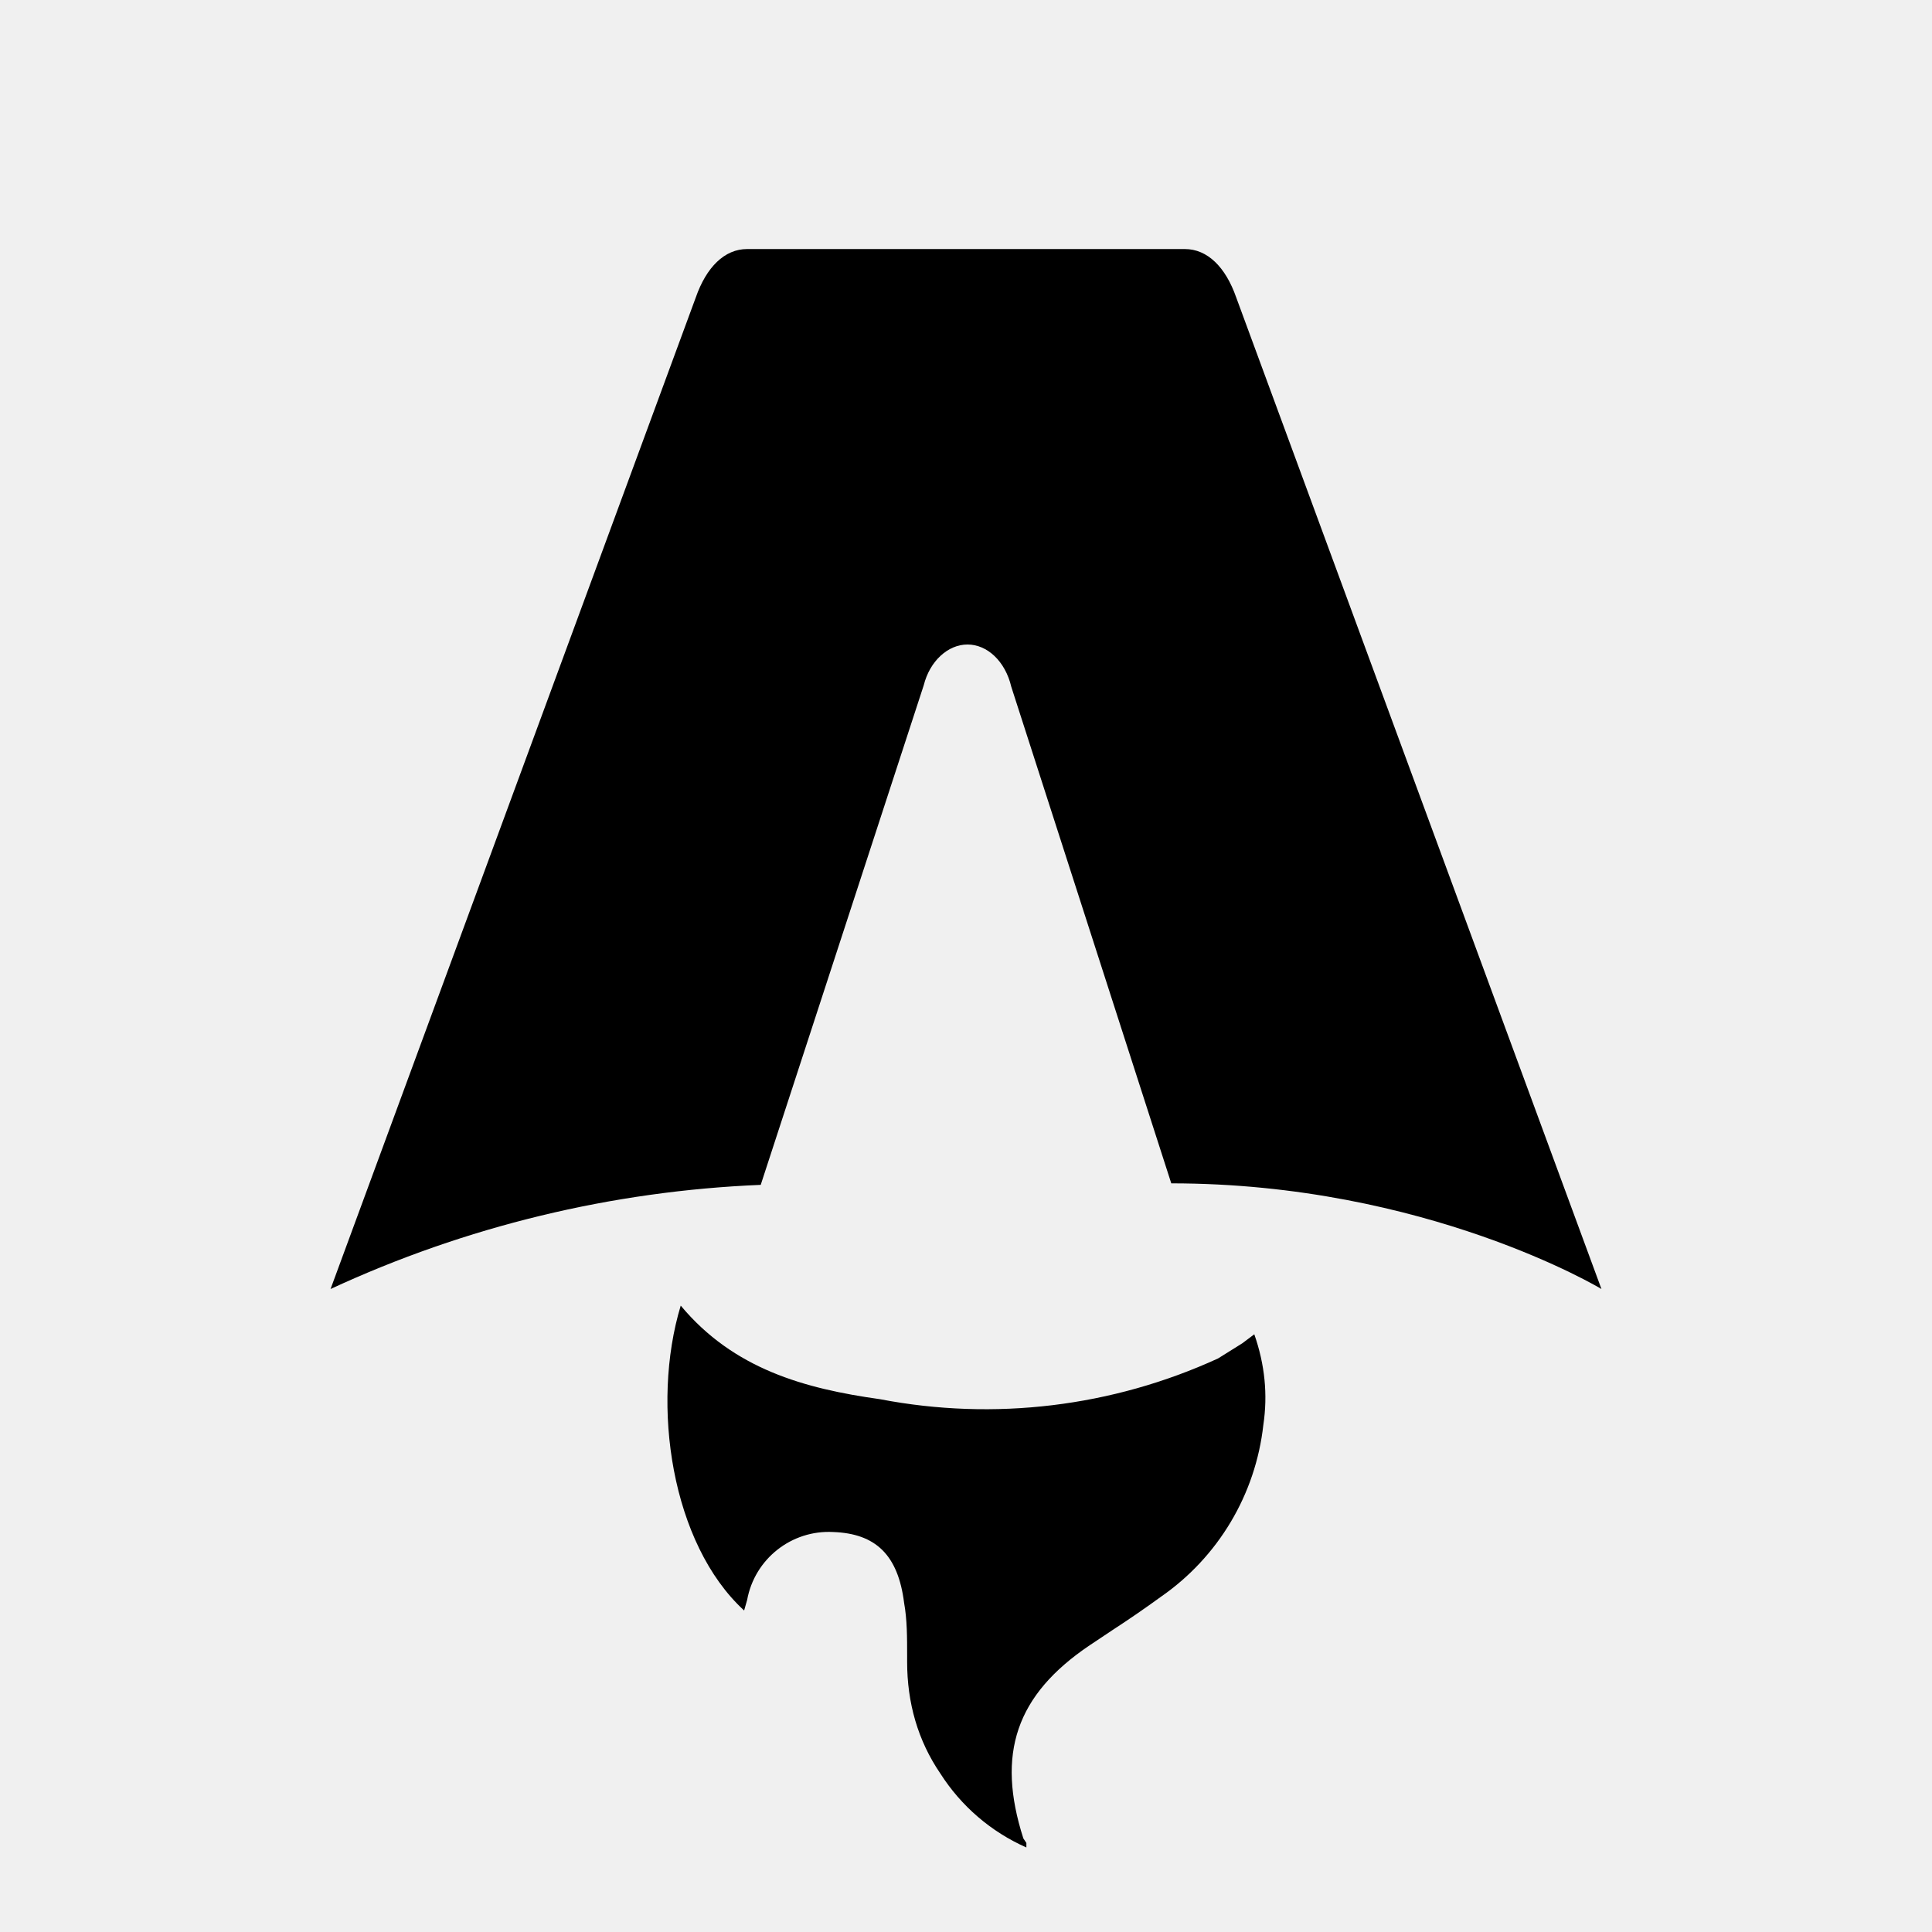
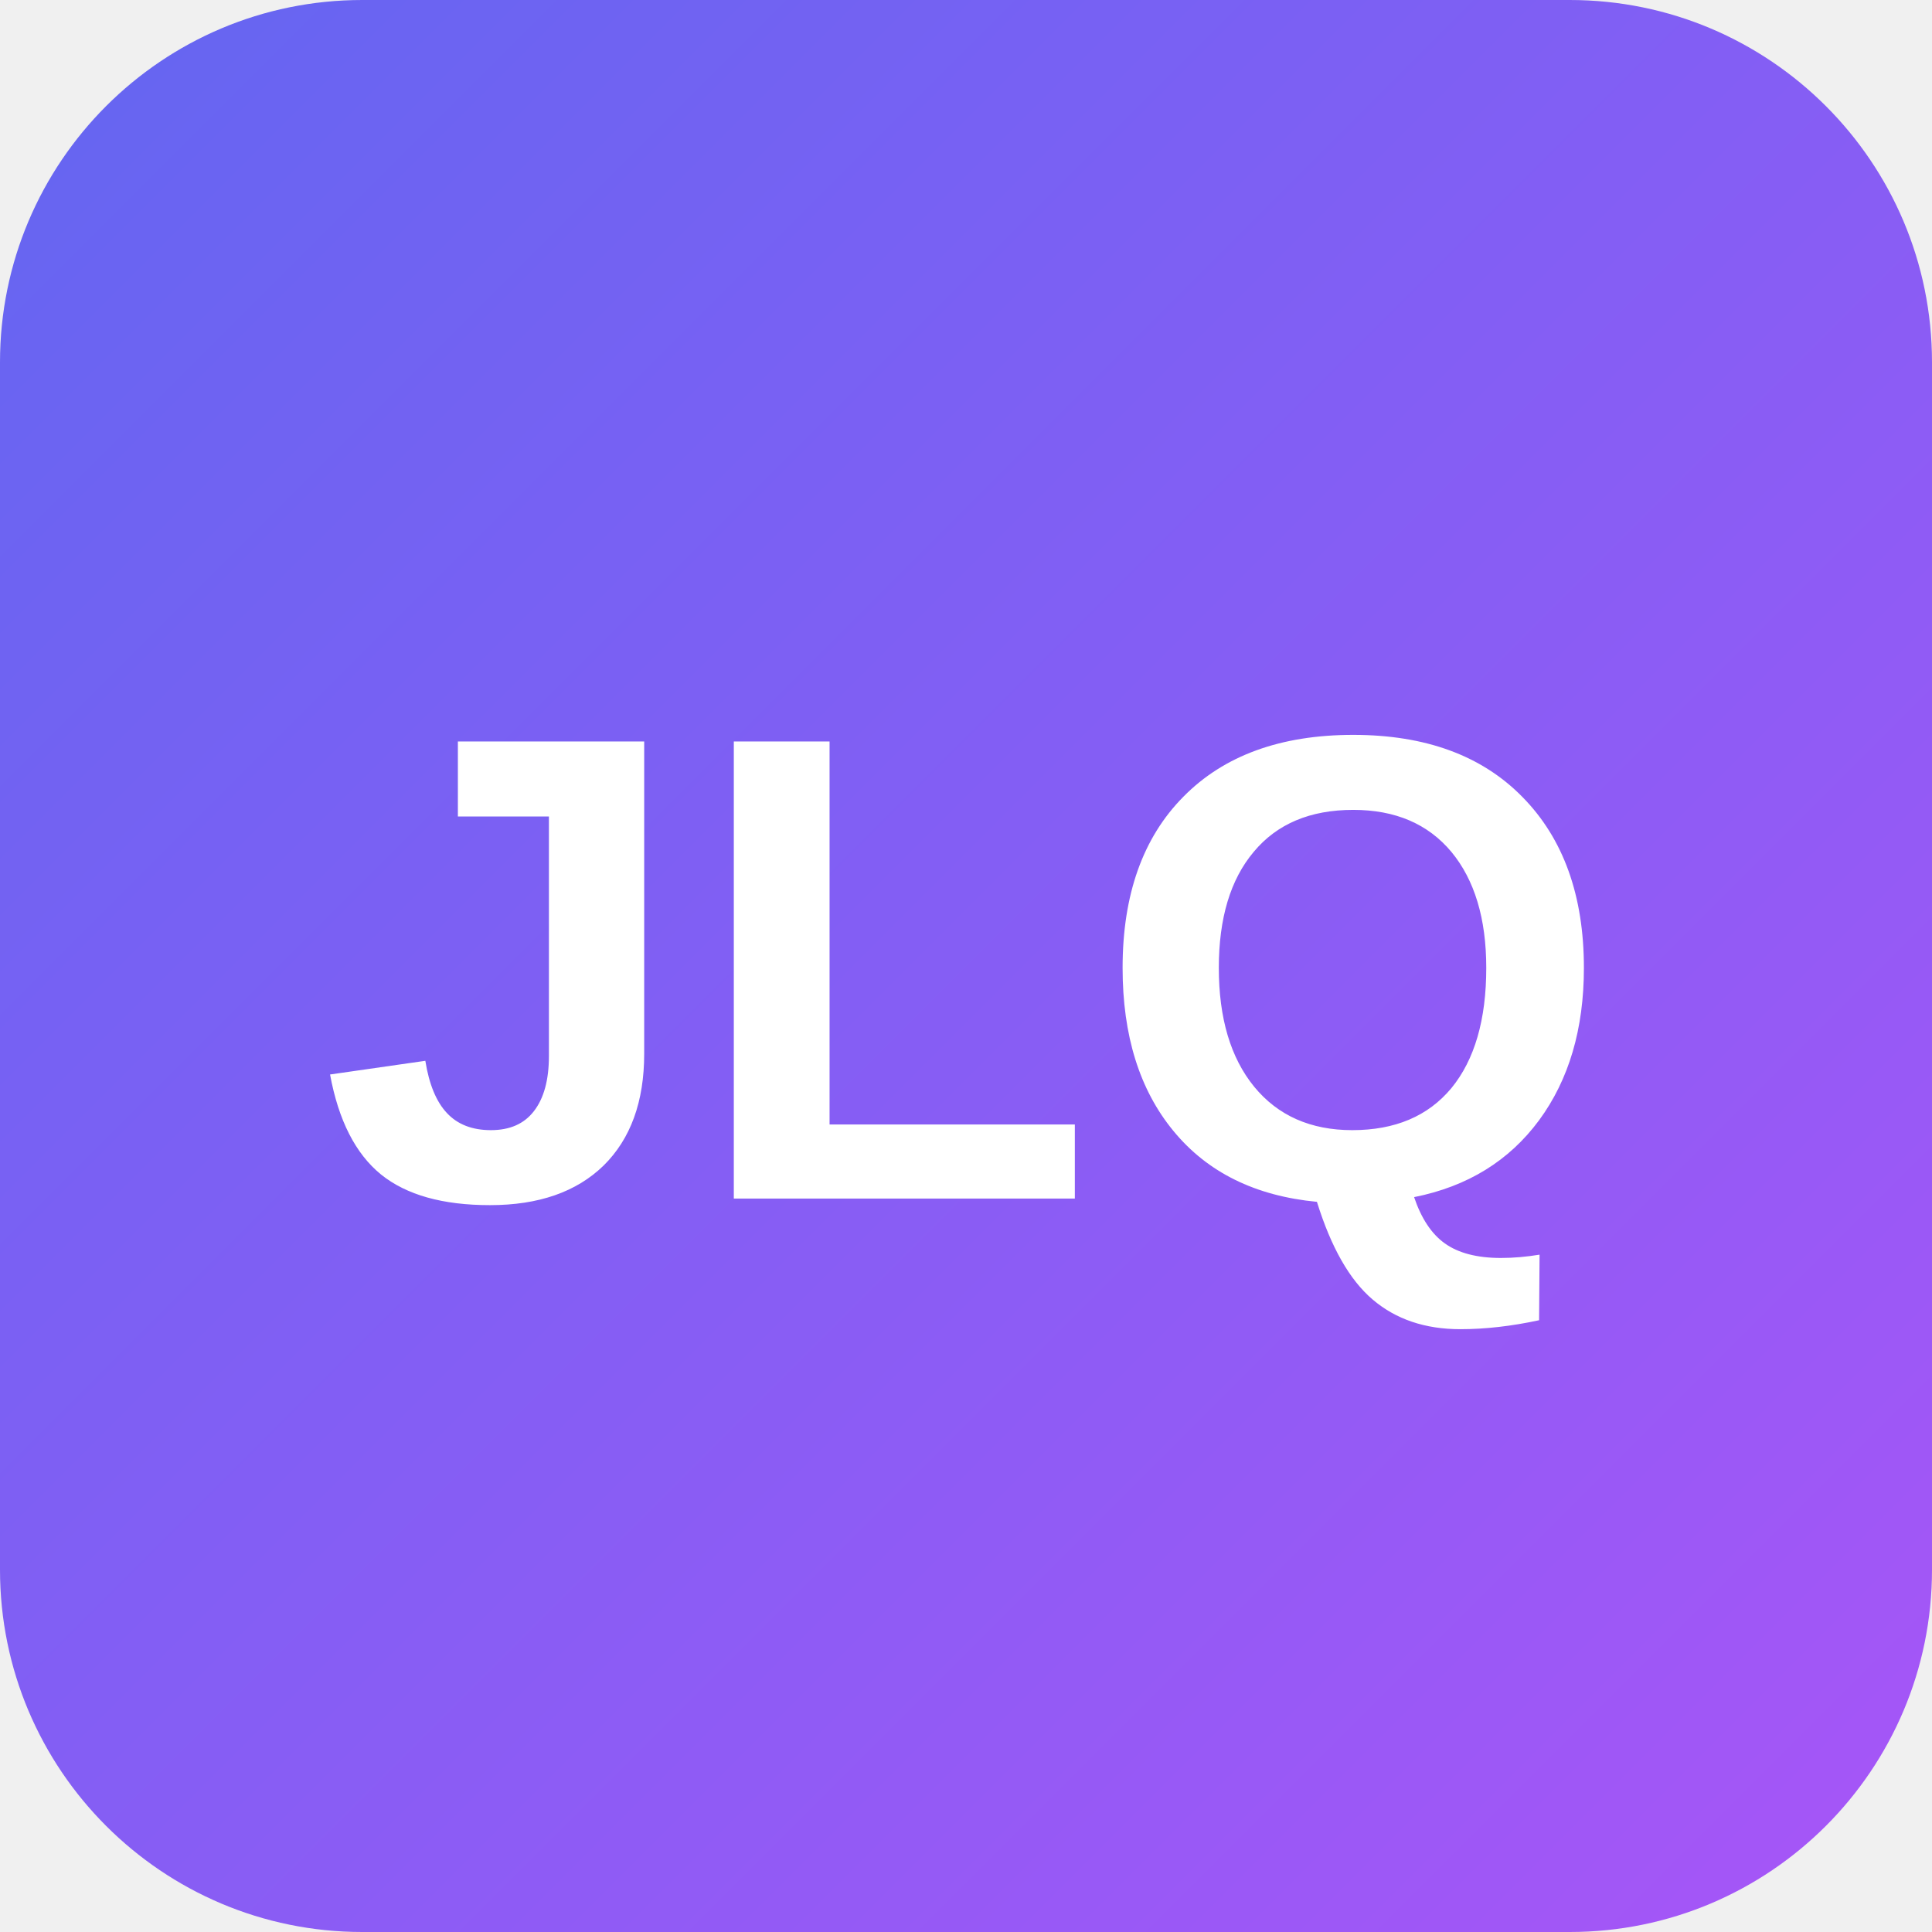
- <svg xmlns="http://www.w3.org/2000/svg" fill="none" viewBox="0 0 128 128">
-   <path d="M50.4 78.5a75.1 75.1 0 0 0-28.5 6.9l24.2-65.7c.7-2 1.9-3.2 3.4-3.2h29c1.5 0 2.7 1.2 3.4 3.2l24.2 65.7s-11.6-7-28.5-7L67 45.5c-.4-1.7-1.6-2.8-2.9-2.8-1.3 0-2.5 1.1-2.9 2.7L50.4 78.5Zm-1.1 28.2Zm-4.2-20.2c-2 6.6-.6 15.8 4.2 20.2a17.5 17.5 0 0 1 .2-.7 5.5 5.5 0 0 1 5.7-4.5c2.8.1 4.3 1.5 4.7 4.7.2 1.1.2 2.3.2 3.5v.4c0 2.7.7 5.2 2.2 7.4a13 13 0 0 0 5.7 4.9v-.3l-.2-.3c-1.8-5.6-.5-9.5 4.4-12.8l1.5-1a73 73 0 0 0 3.2-2.2 16 16 0 0 0 6.8-11.4c.3-2 .1-4-.6-6l-.8.6-1.6 1a37 37 0 0 1-22.4 2.7c-5-.7-9.7-2-13.2-6.2Z" />
-   <style>
-         path { fill: #000; }
-         @media (prefers-color-scheme: dark) {
-             path { fill: #FFF; }
-         }
-     </style>
+ <svg xmlns="http://www.w3.org/2000/svg" viewBox="0 0 64 64">
+   <defs>
+     <linearGradient id="grad" x1="0%" y1="0%" x2="100%" y2="100%">
+       <stop offset="0%" style="stop-color:#6366f1;stop-opacity:1" />
+       <stop offset="100%" style="stop-color:#a855f7;stop-opacity:1" />
+     </linearGradient>
+   </defs>
+   <rect width="64" height="64" rx="12" fill="url(#grad)" />
+   <text x="50%" y="50%" text-anchor="middle" dy=".35em" font-family="Arial, sans-serif" font-size="22" font-weight="bold" fill="white">JLQ</text>
</svg>
